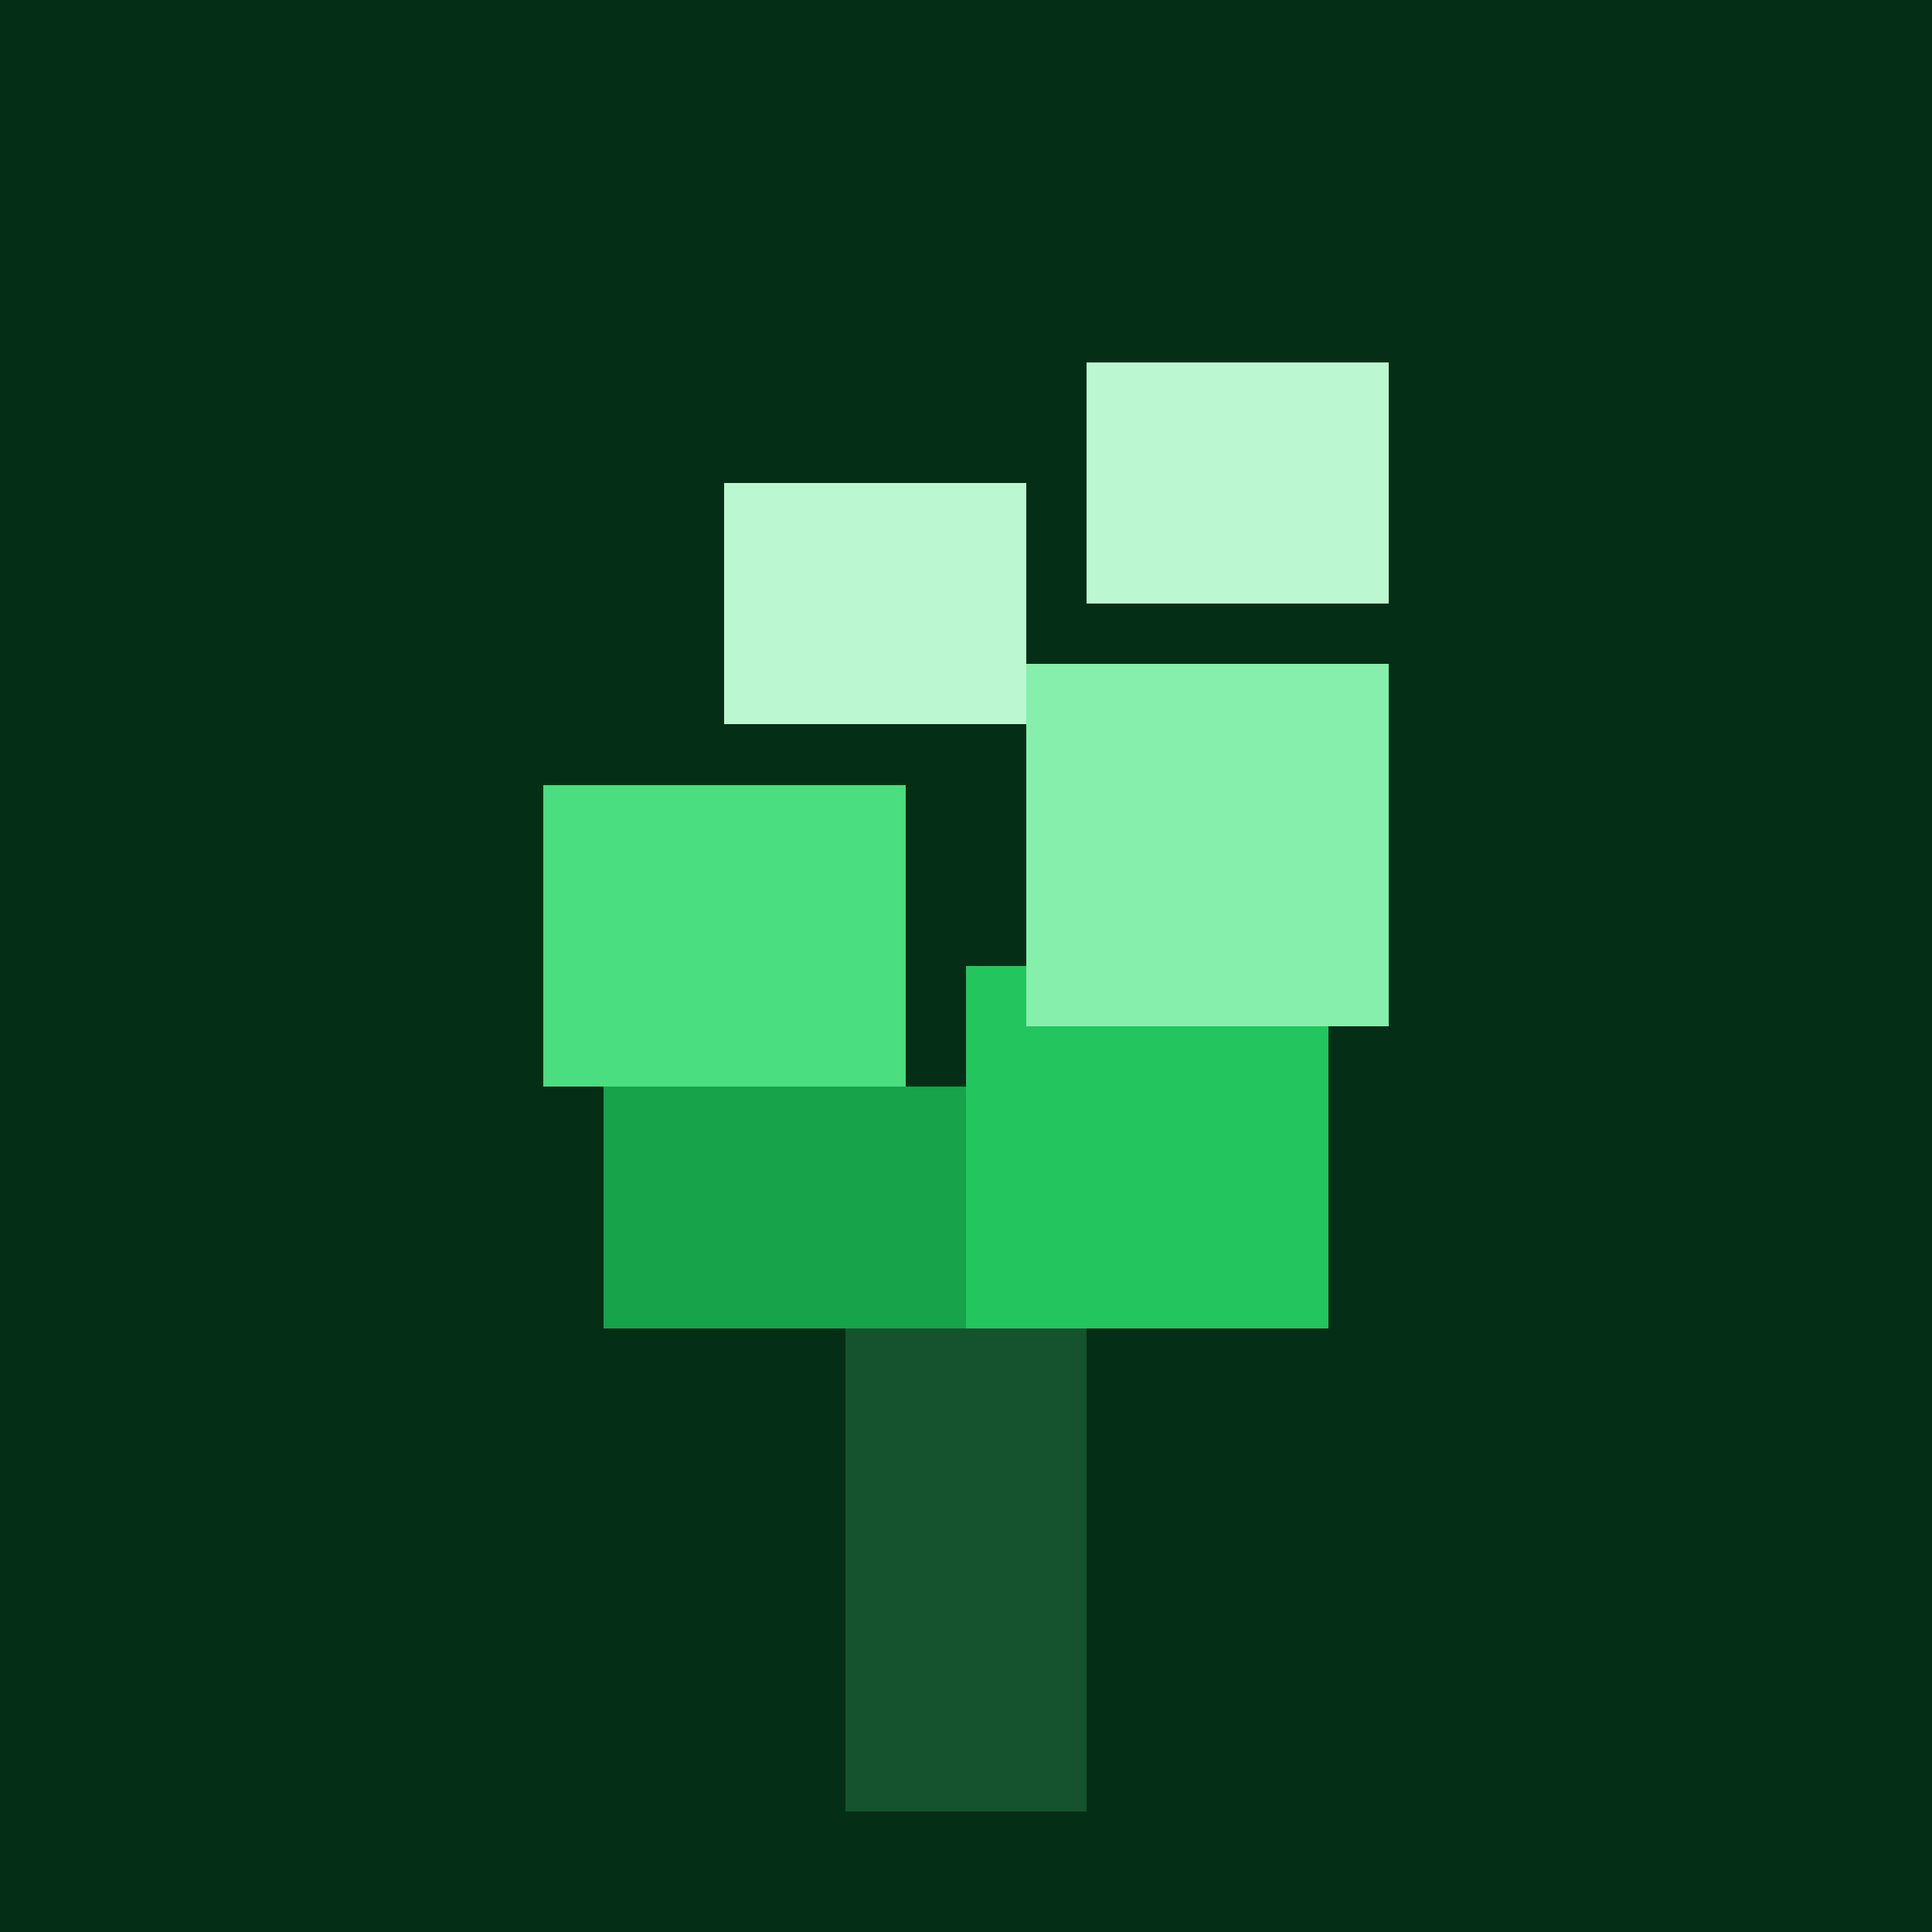
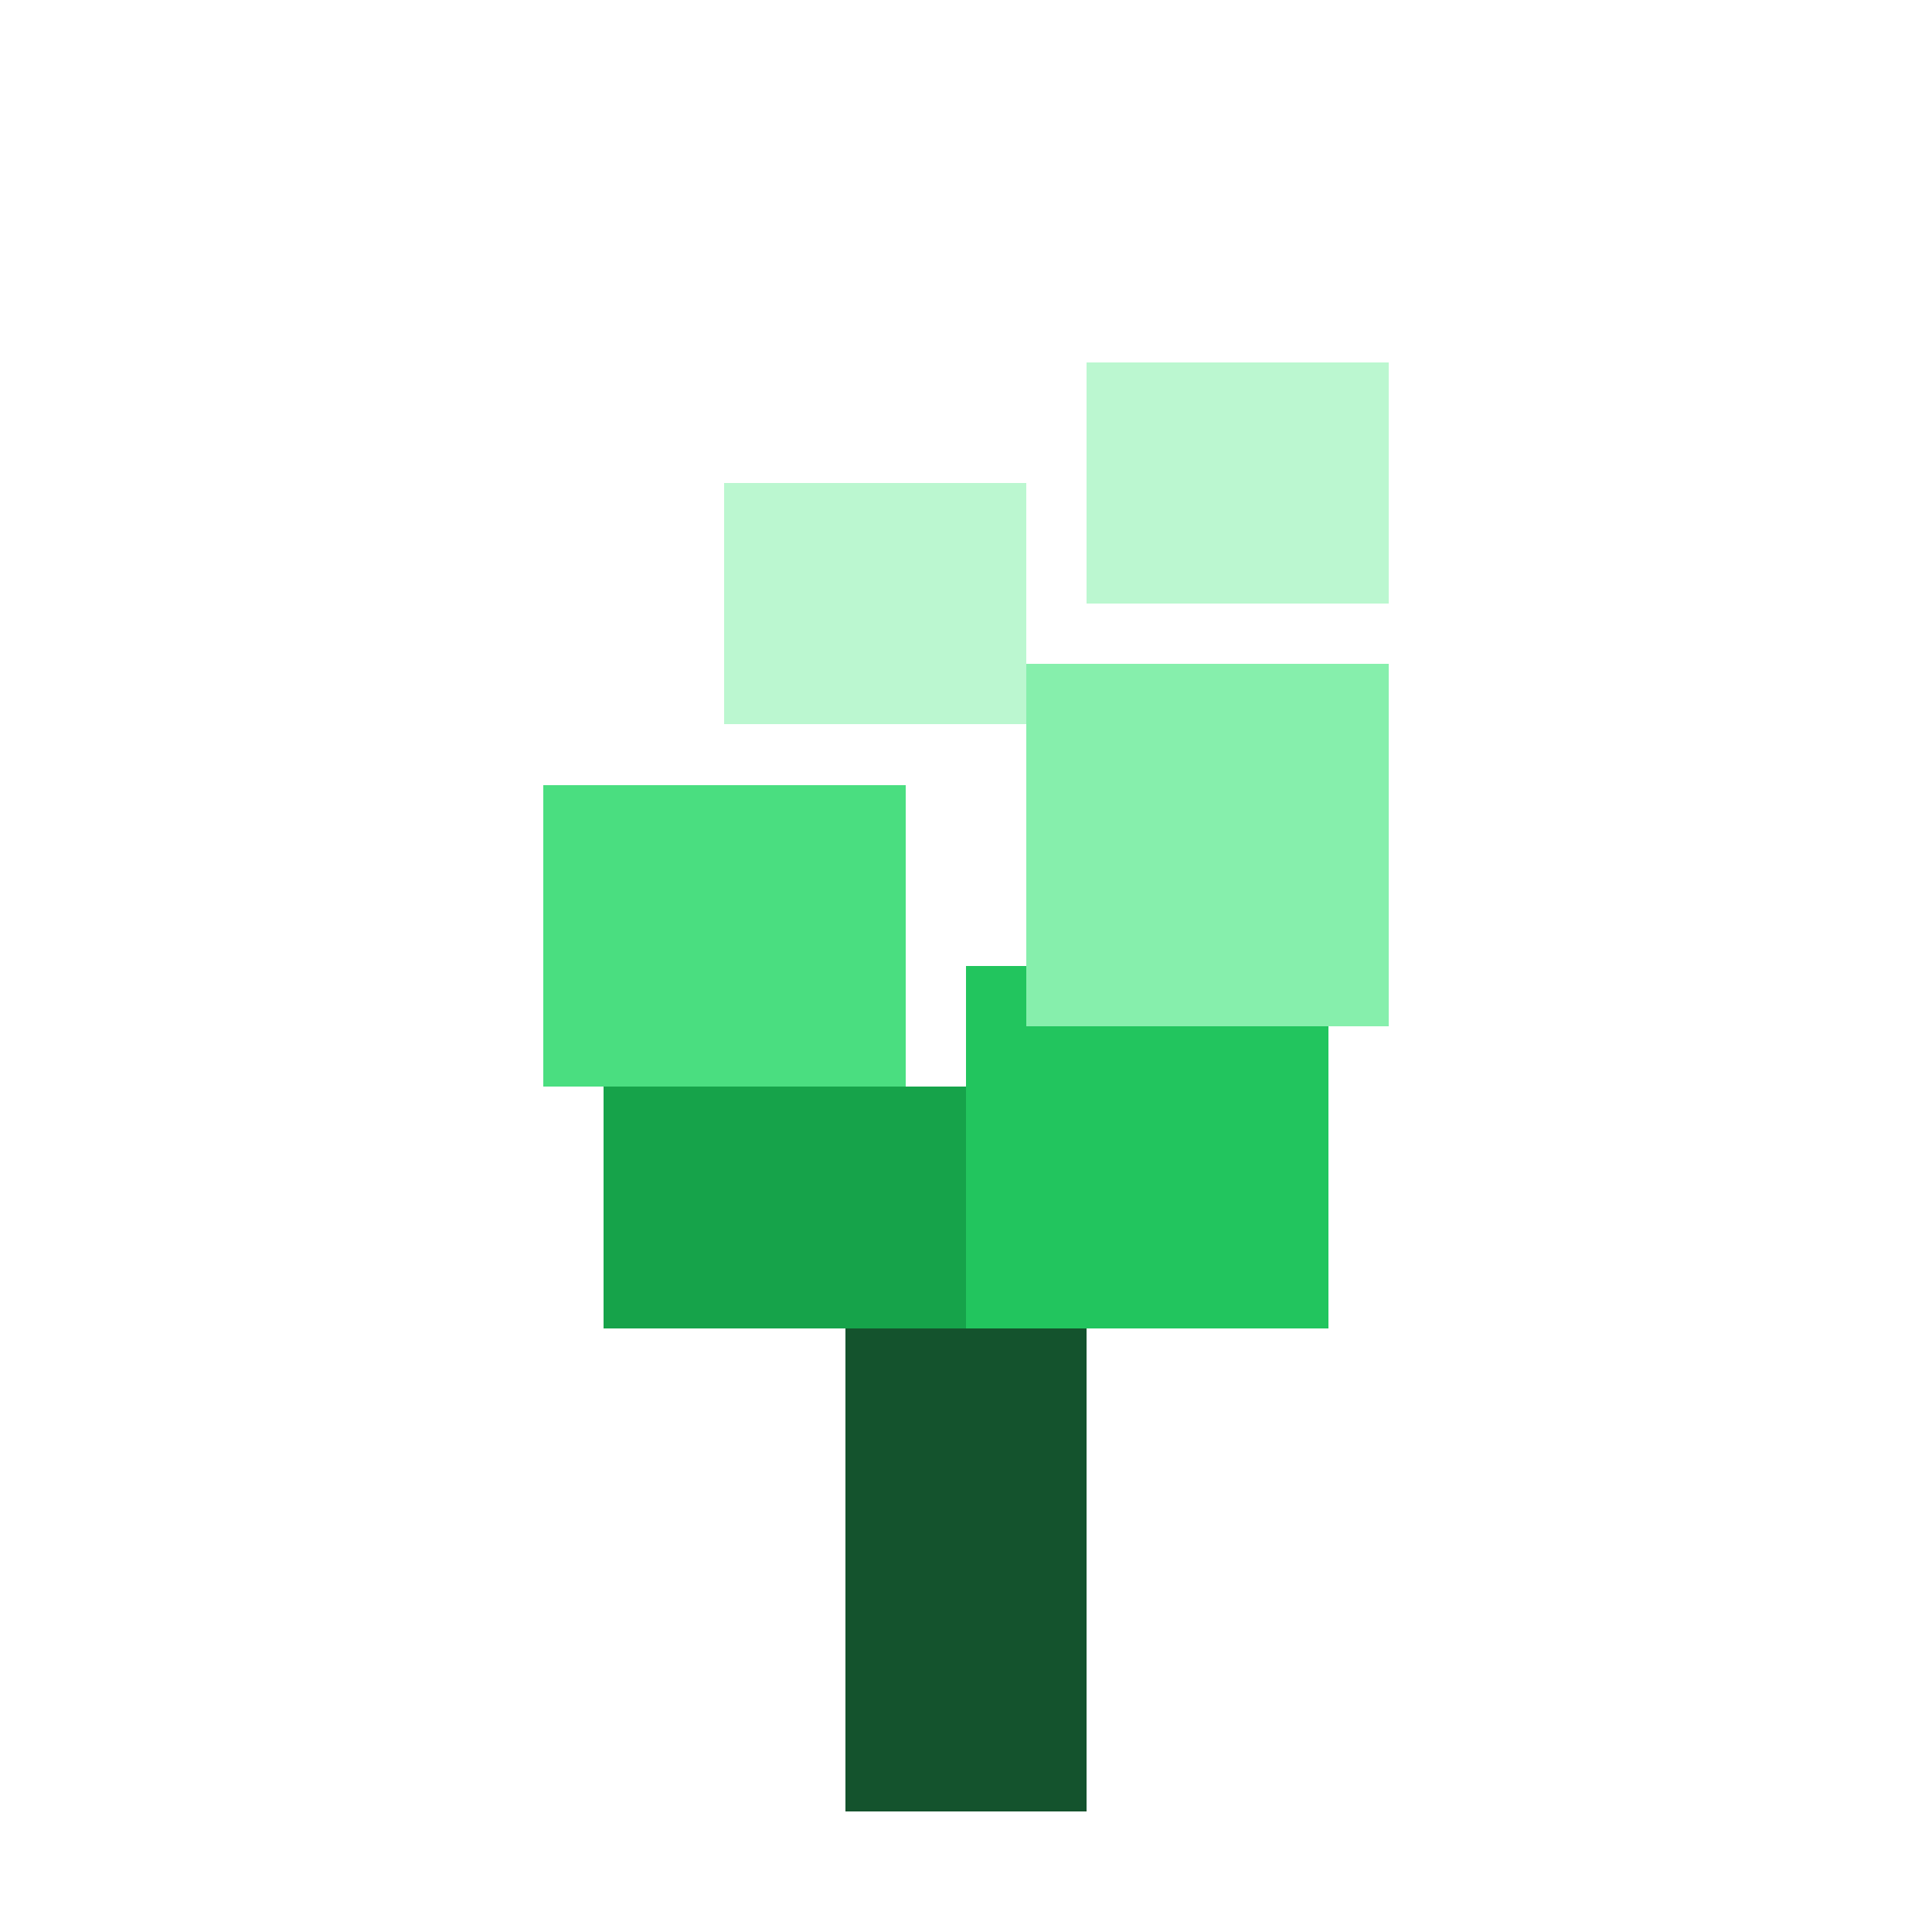
<svg xmlns="http://www.w3.org/2000/svg" viewBox="0 0 64 64" shape-rendering="crispEdges">
-   <rect width="64" height="64" fill="#052e16" />
  <rect x="28" y="44" width="8" height="16" fill="#14532d" />
  <rect x="20" y="36" width="12" height="8" fill="#16a34a" />
  <rect x="32" y="32" width="12" height="12" fill="#22c55e" />
  <rect x="18" y="26" width="12" height="10" fill="#4ade80" />
  <rect x="34" y="22" width="12" height="12" fill="#86efac" />
  <rect x="24" y="16" width="10" height="8" fill="#bbf7d0" />
  <rect x="36" y="12" width="10" height="8" fill="#bbf7d0" />
</svg>
